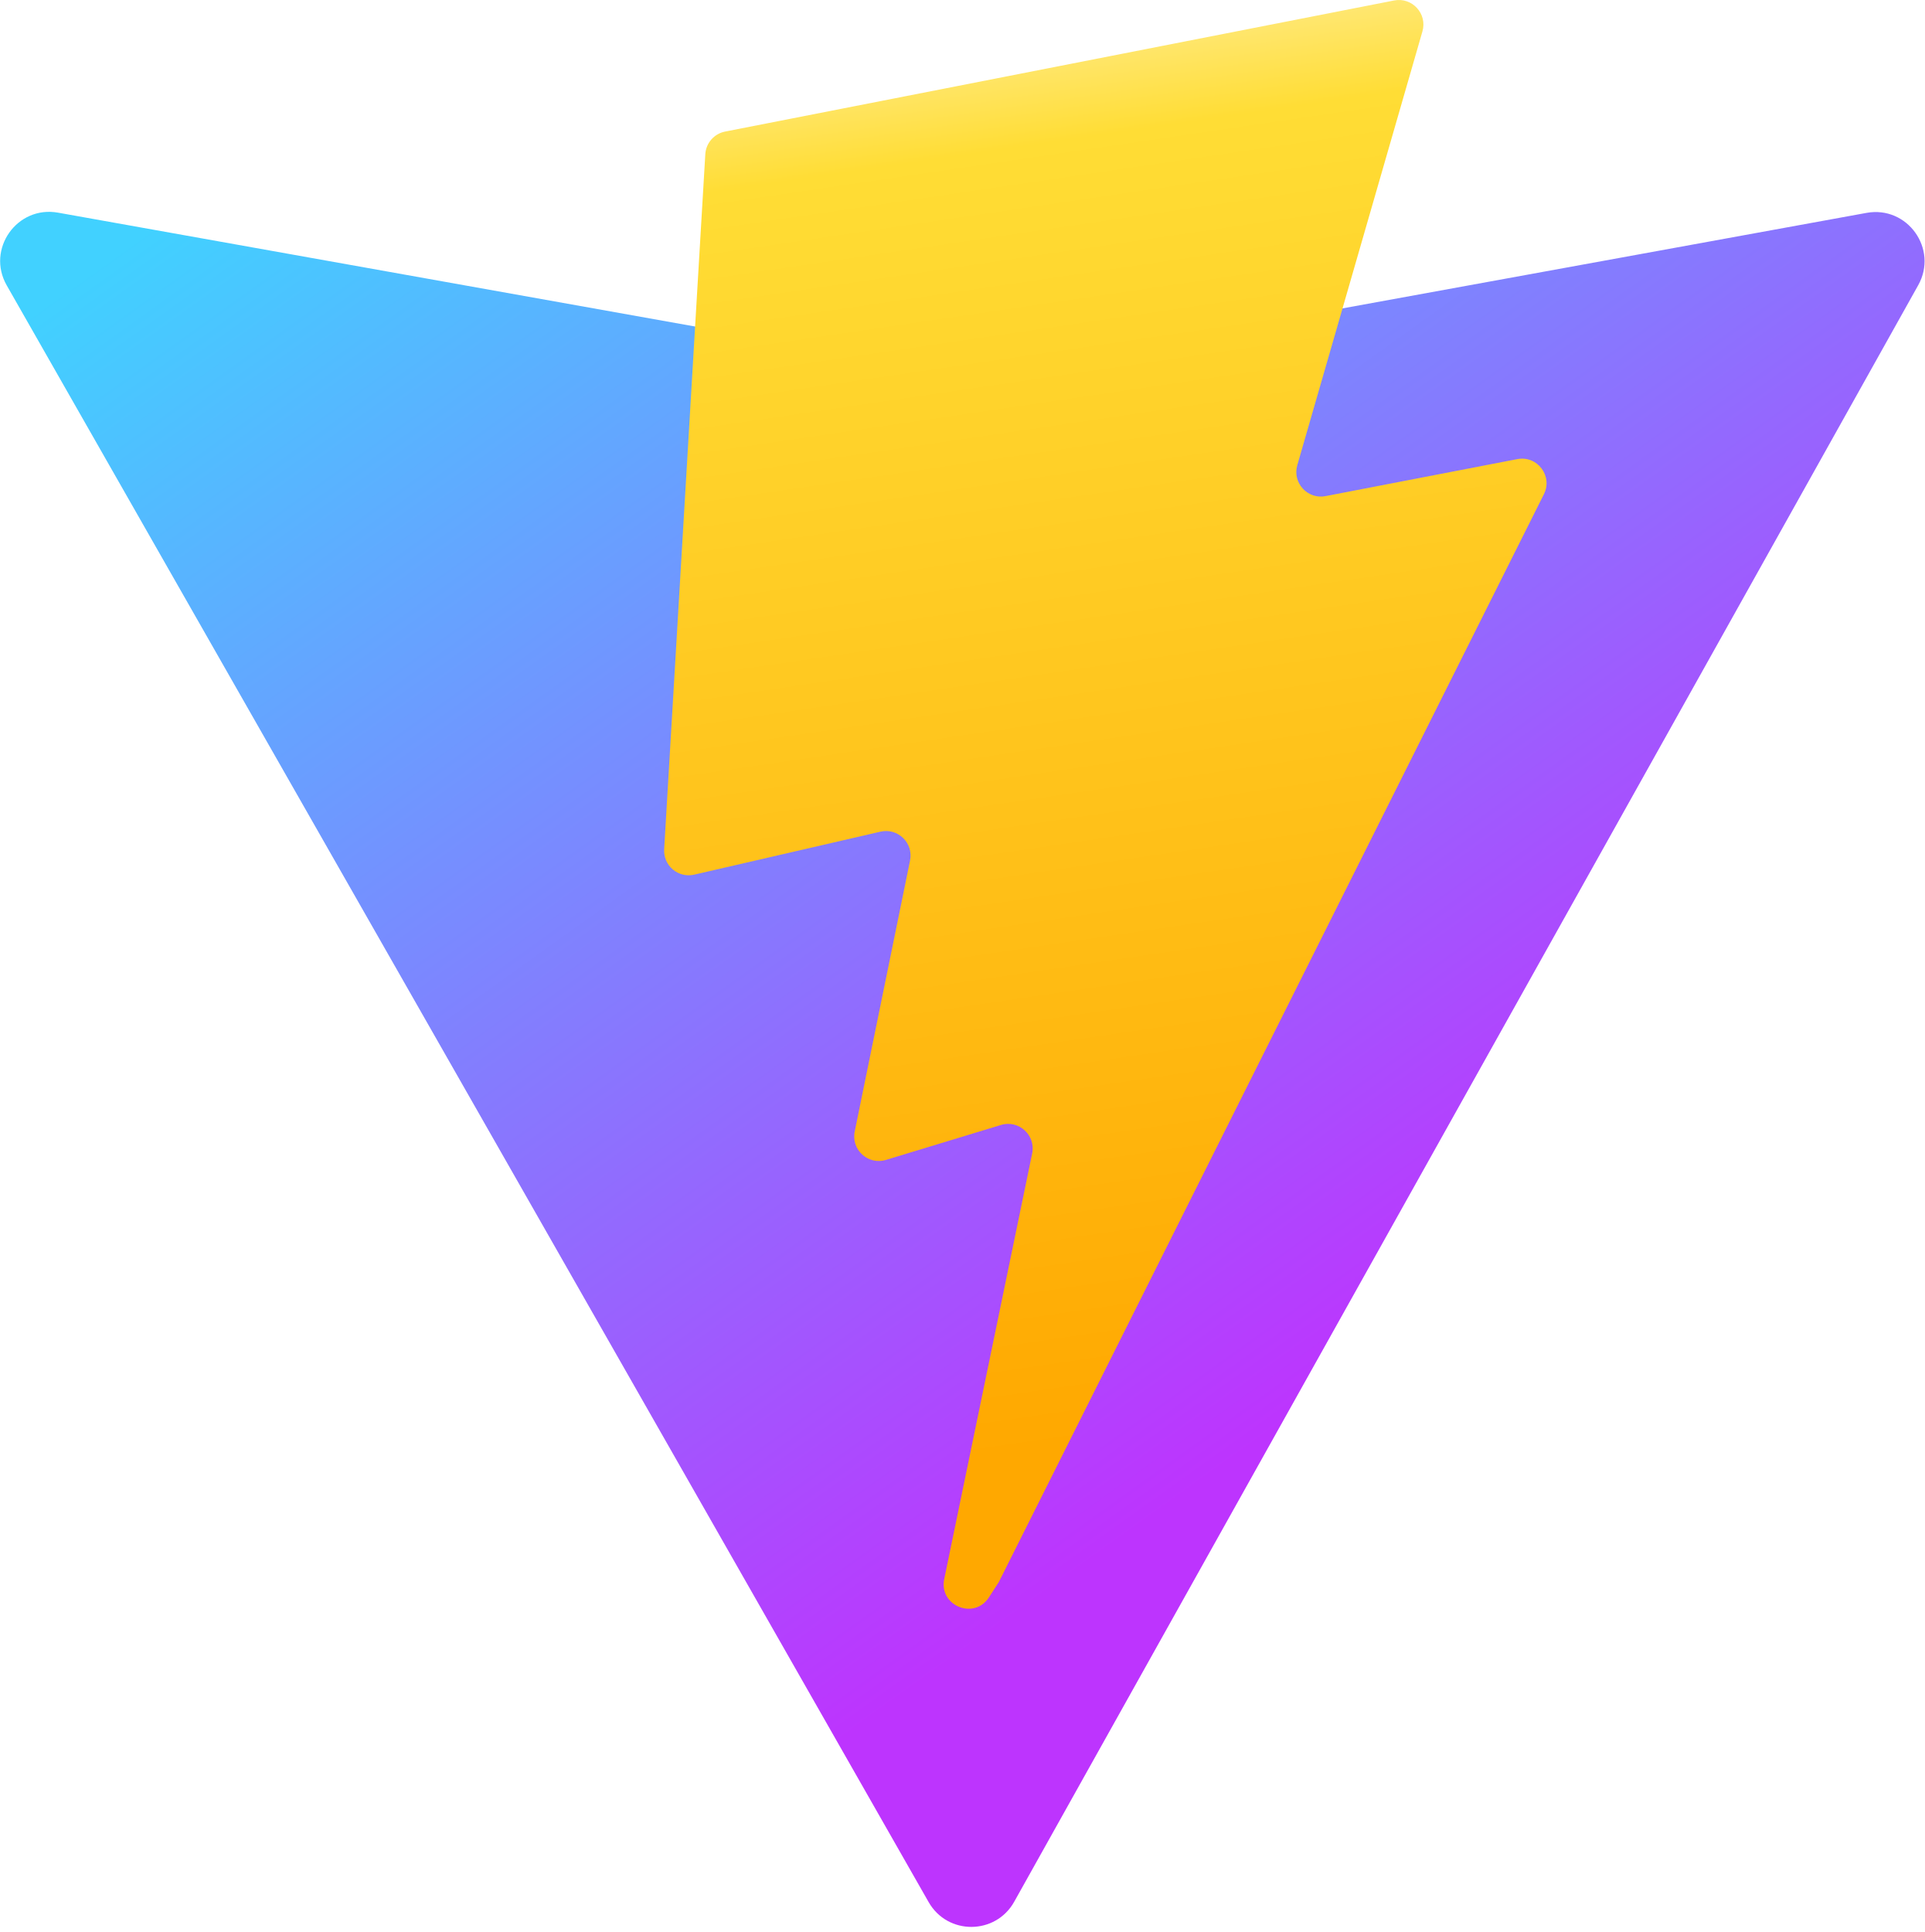
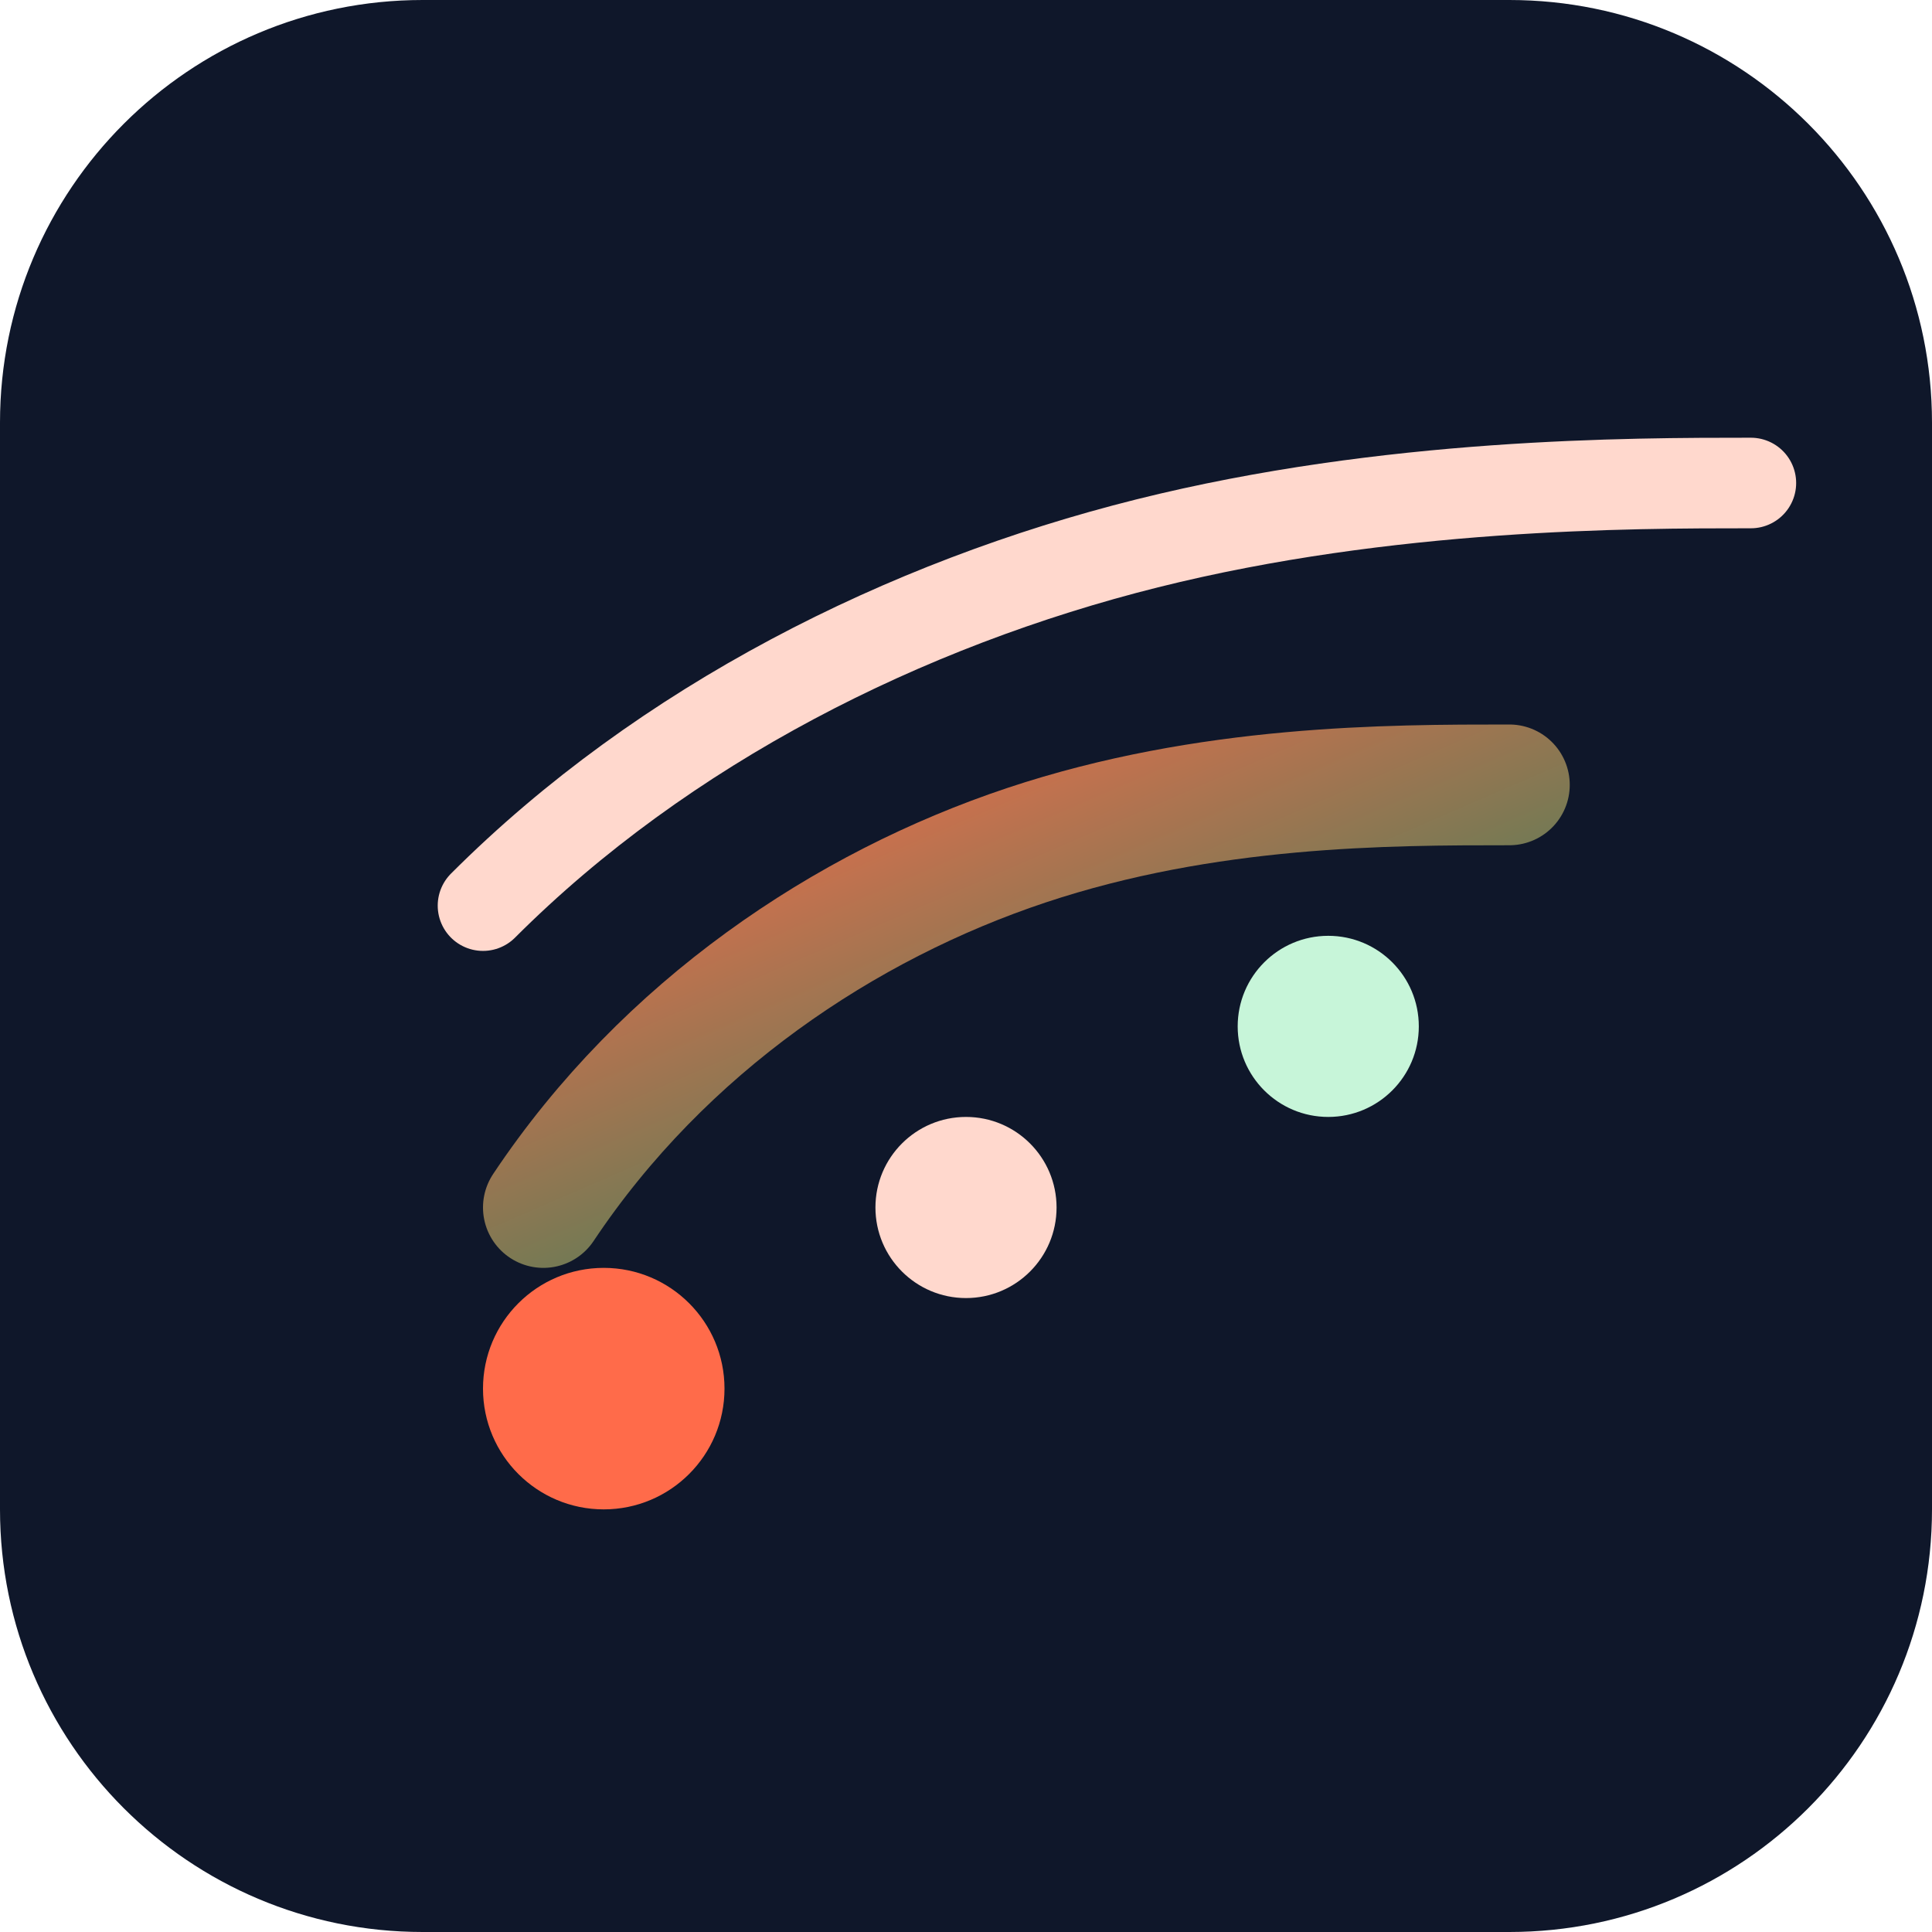
- <svg xmlns="http://www.w3.org/2000/svg" aria-hidden="true" role="img" class="iconify iconify--logos" width="31.88" height="32" preserveAspectRatio="xMidYMid meet" viewBox="0 0 256 257">
+ <svg xmlns="http://www.w3.org/2000/svg" width="64" height="64" viewBox="0 0 64 64" fill="none">
  <defs>
-     <linearGradient id="IconifyId1813088fe1fbc01fb466" x1="-.828%" x2="57.636%" y1="7.652%" y2="78.411%">
-       <stop offset="0%" stop-color="#41D1FF" />
-       <stop offset="100%" stop-color="#BD34FE" />
-     </linearGradient>
-     <linearGradient id="IconifyId1813088fe1fbc01fb467" x1="43.376%" x2="50.316%" y1="2.242%" y2="89.03%">
-       <stop offset="0%" stop-color="#FFEA83" />
-       <stop offset="8.333%" stop-color="#FFDD35" />
-       <stop offset="100%" stop-color="#FFA800" />
+     <linearGradient id="signal" x1="0" y1="0" x2="1" y2="1">
+       <stop offset="0" stop-color="#ff6b4a" />
+       <stop offset="1" stop-color="#11845b" />
    </linearGradient>
  </defs>
-   <path fill="url(#IconifyId1813088fe1fbc01fb466)" d="M255.153 37.938L134.897 252.976c-2.483 4.44-8.862 4.466-11.382.048L.875 37.958c-2.746-4.814 1.371-10.646 6.827-9.67l120.385 21.517a6.537 6.537 0 0 0 2.322-.004l117.867-21.483c5.438-.991 9.574 4.796 6.877 9.62Z" />
-   <path fill="url(#IconifyId1813088fe1fbc01fb467)" d="M185.432.063L96.44 17.501a3.268 3.268 0 0 0-2.634 3.014l-5.474 92.456a3.268 3.268 0 0 0 3.997 3.378l24.777-5.718c2.318-.535 4.413 1.507 3.936 3.838l-7.361 36.047c-.495 2.426 1.782 4.5 4.151 3.78l15.304-4.649c2.372-.72 4.652 1.36 4.15 3.788l-11.698 56.621c-.732 3.542 3.979 5.473 5.943 2.437l1.313-2.028l72.516-144.72c1.215-2.423-.88-5.186-3.54-4.672l-25.505 4.922c-2.396.462-4.435-1.77-3.759-4.114l16.646-57.705c.677-2.35-1.37-4.583-3.769-4.113Z" />
+   <rect width="64" height="64" rx="14" fill="#0f172a" />
+   <path d="M18 40C22 34 28 30 34 28C40 26 46 26 50 26" stroke="url(#signal)" stroke-width="4" stroke-linecap="round" />
+   <path d="M16 30C22 24 30 20 38 18C46 16 54 16 58 16" stroke="#ffd8cd" stroke-width="3" stroke-linecap="round" />
+   <circle cx="20" cy="46" r="4" fill="#ff6b4a" />
+   <circle cx="32" cy="40" r="3" fill="#ffd8cd" />
+   <circle cx="44" cy="34" r="3" fill="#c7f5d9" />
</svg>
